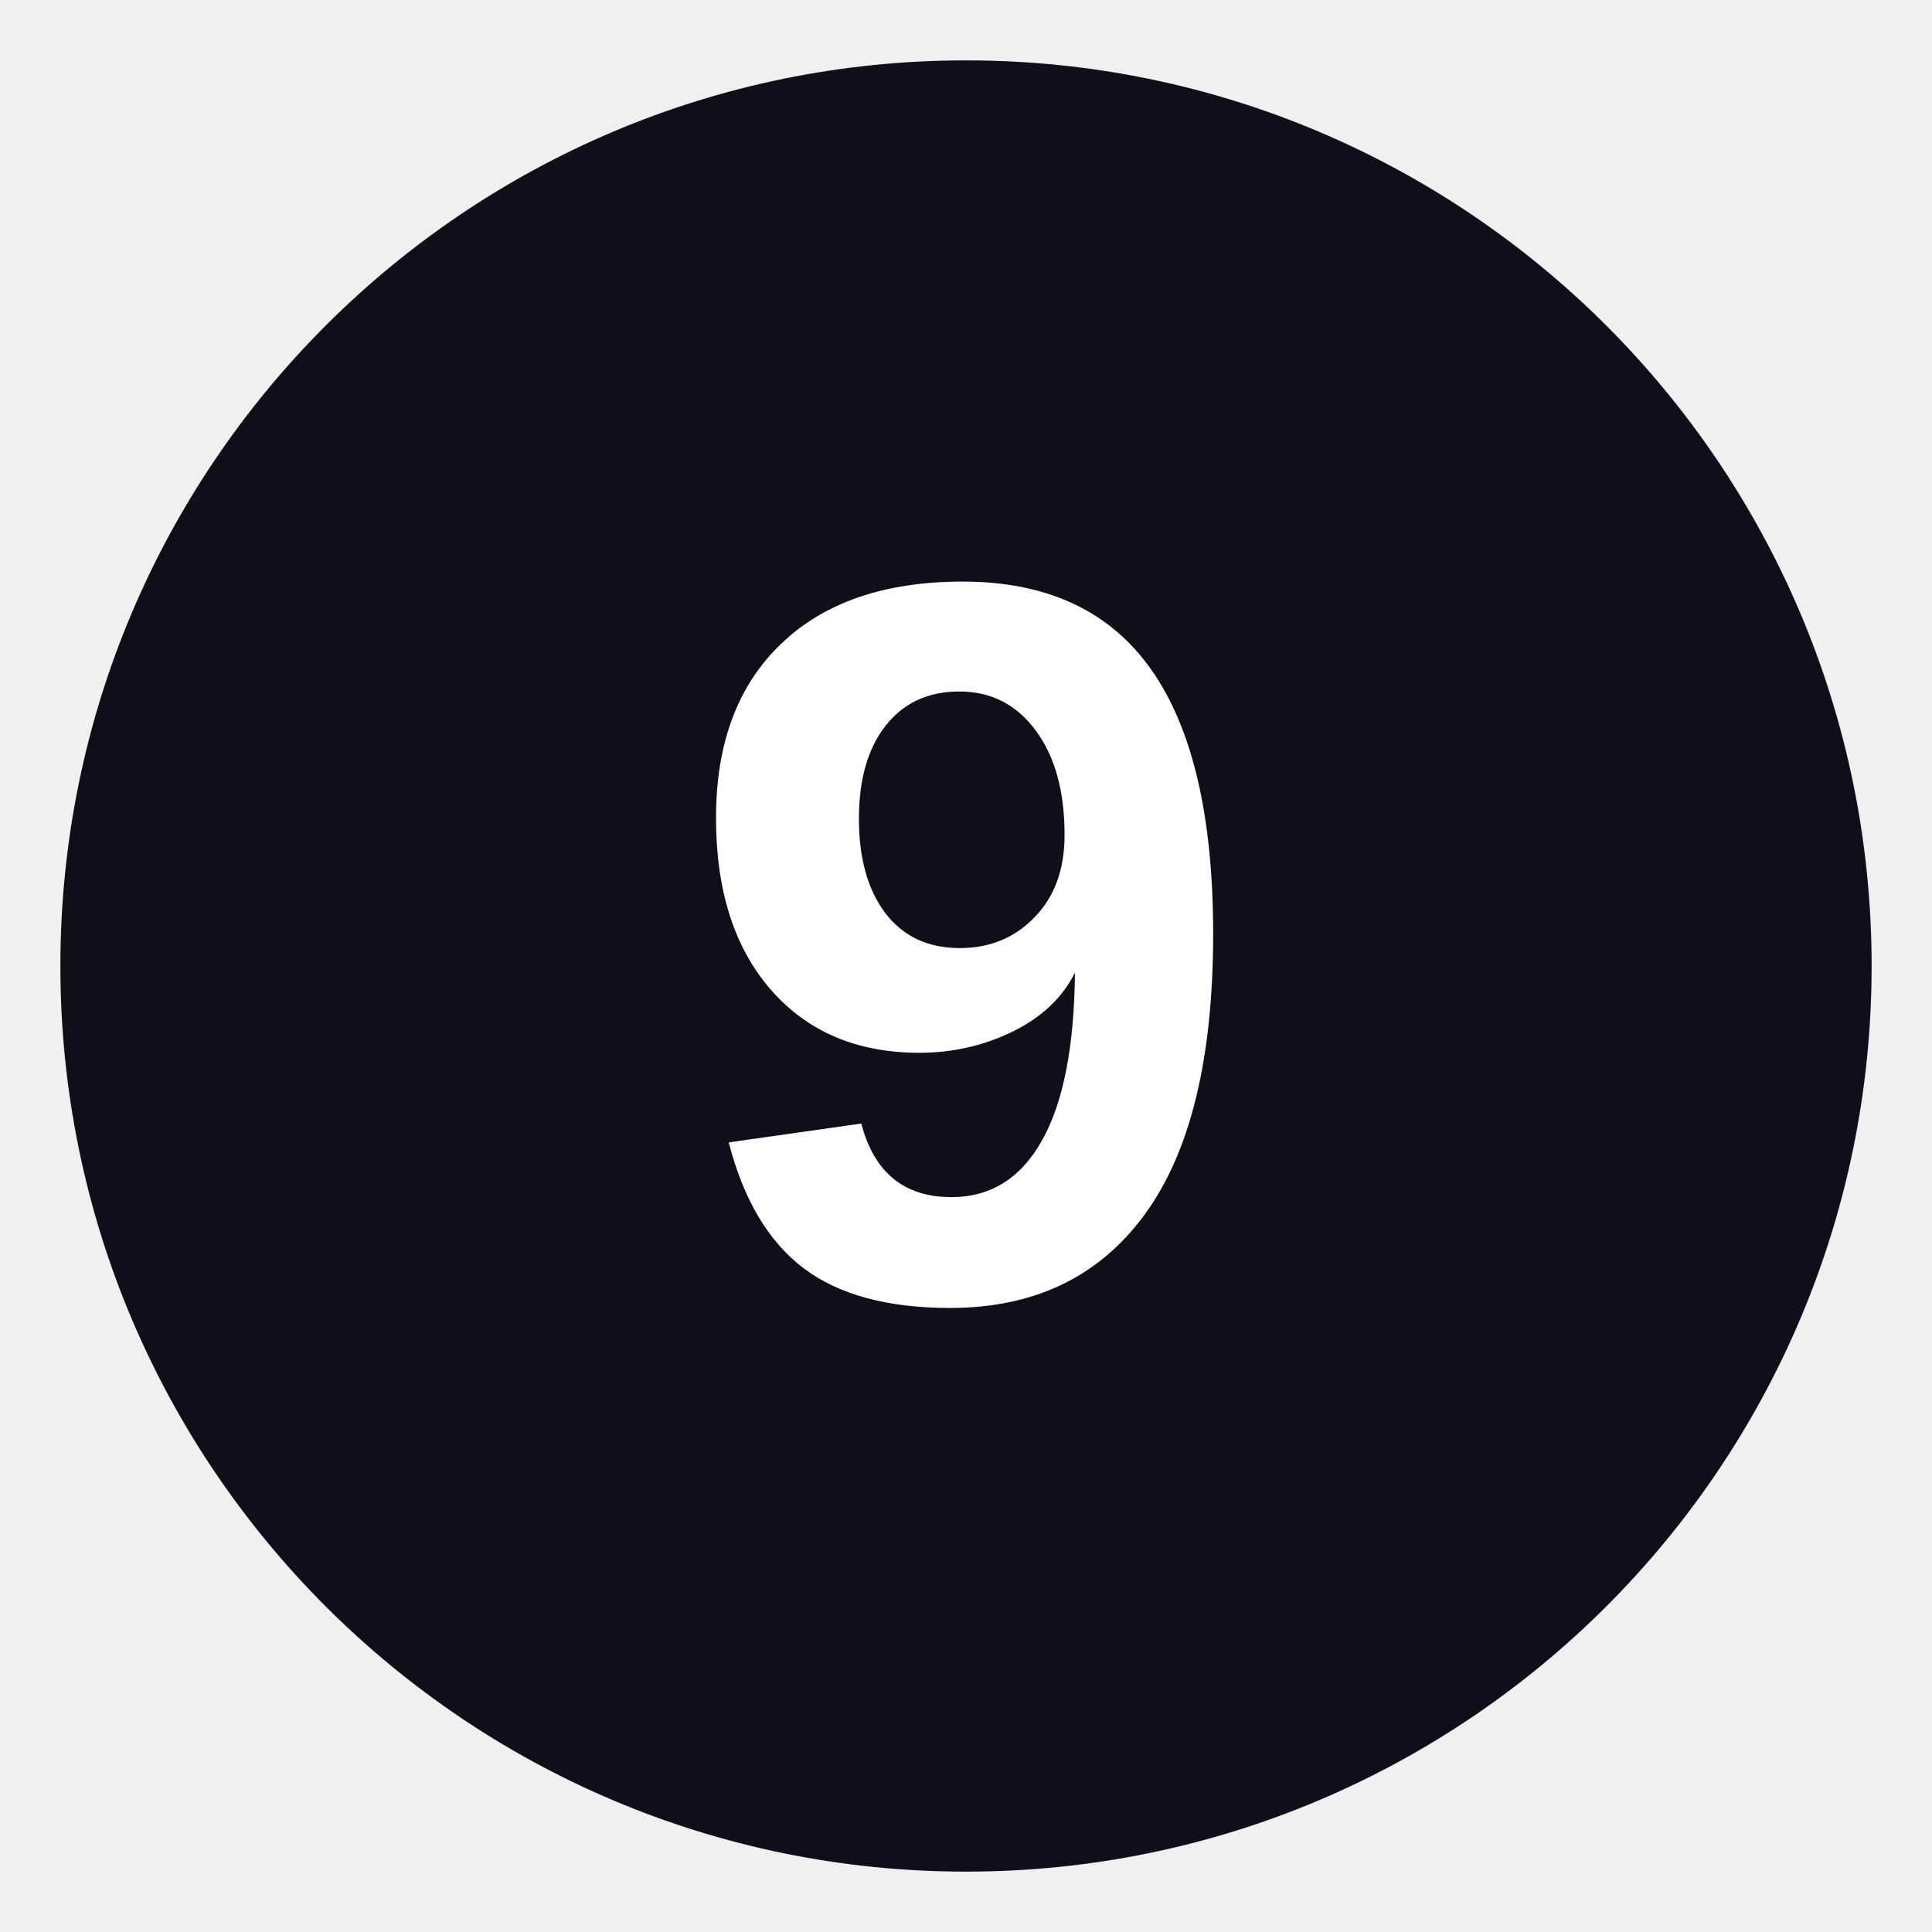
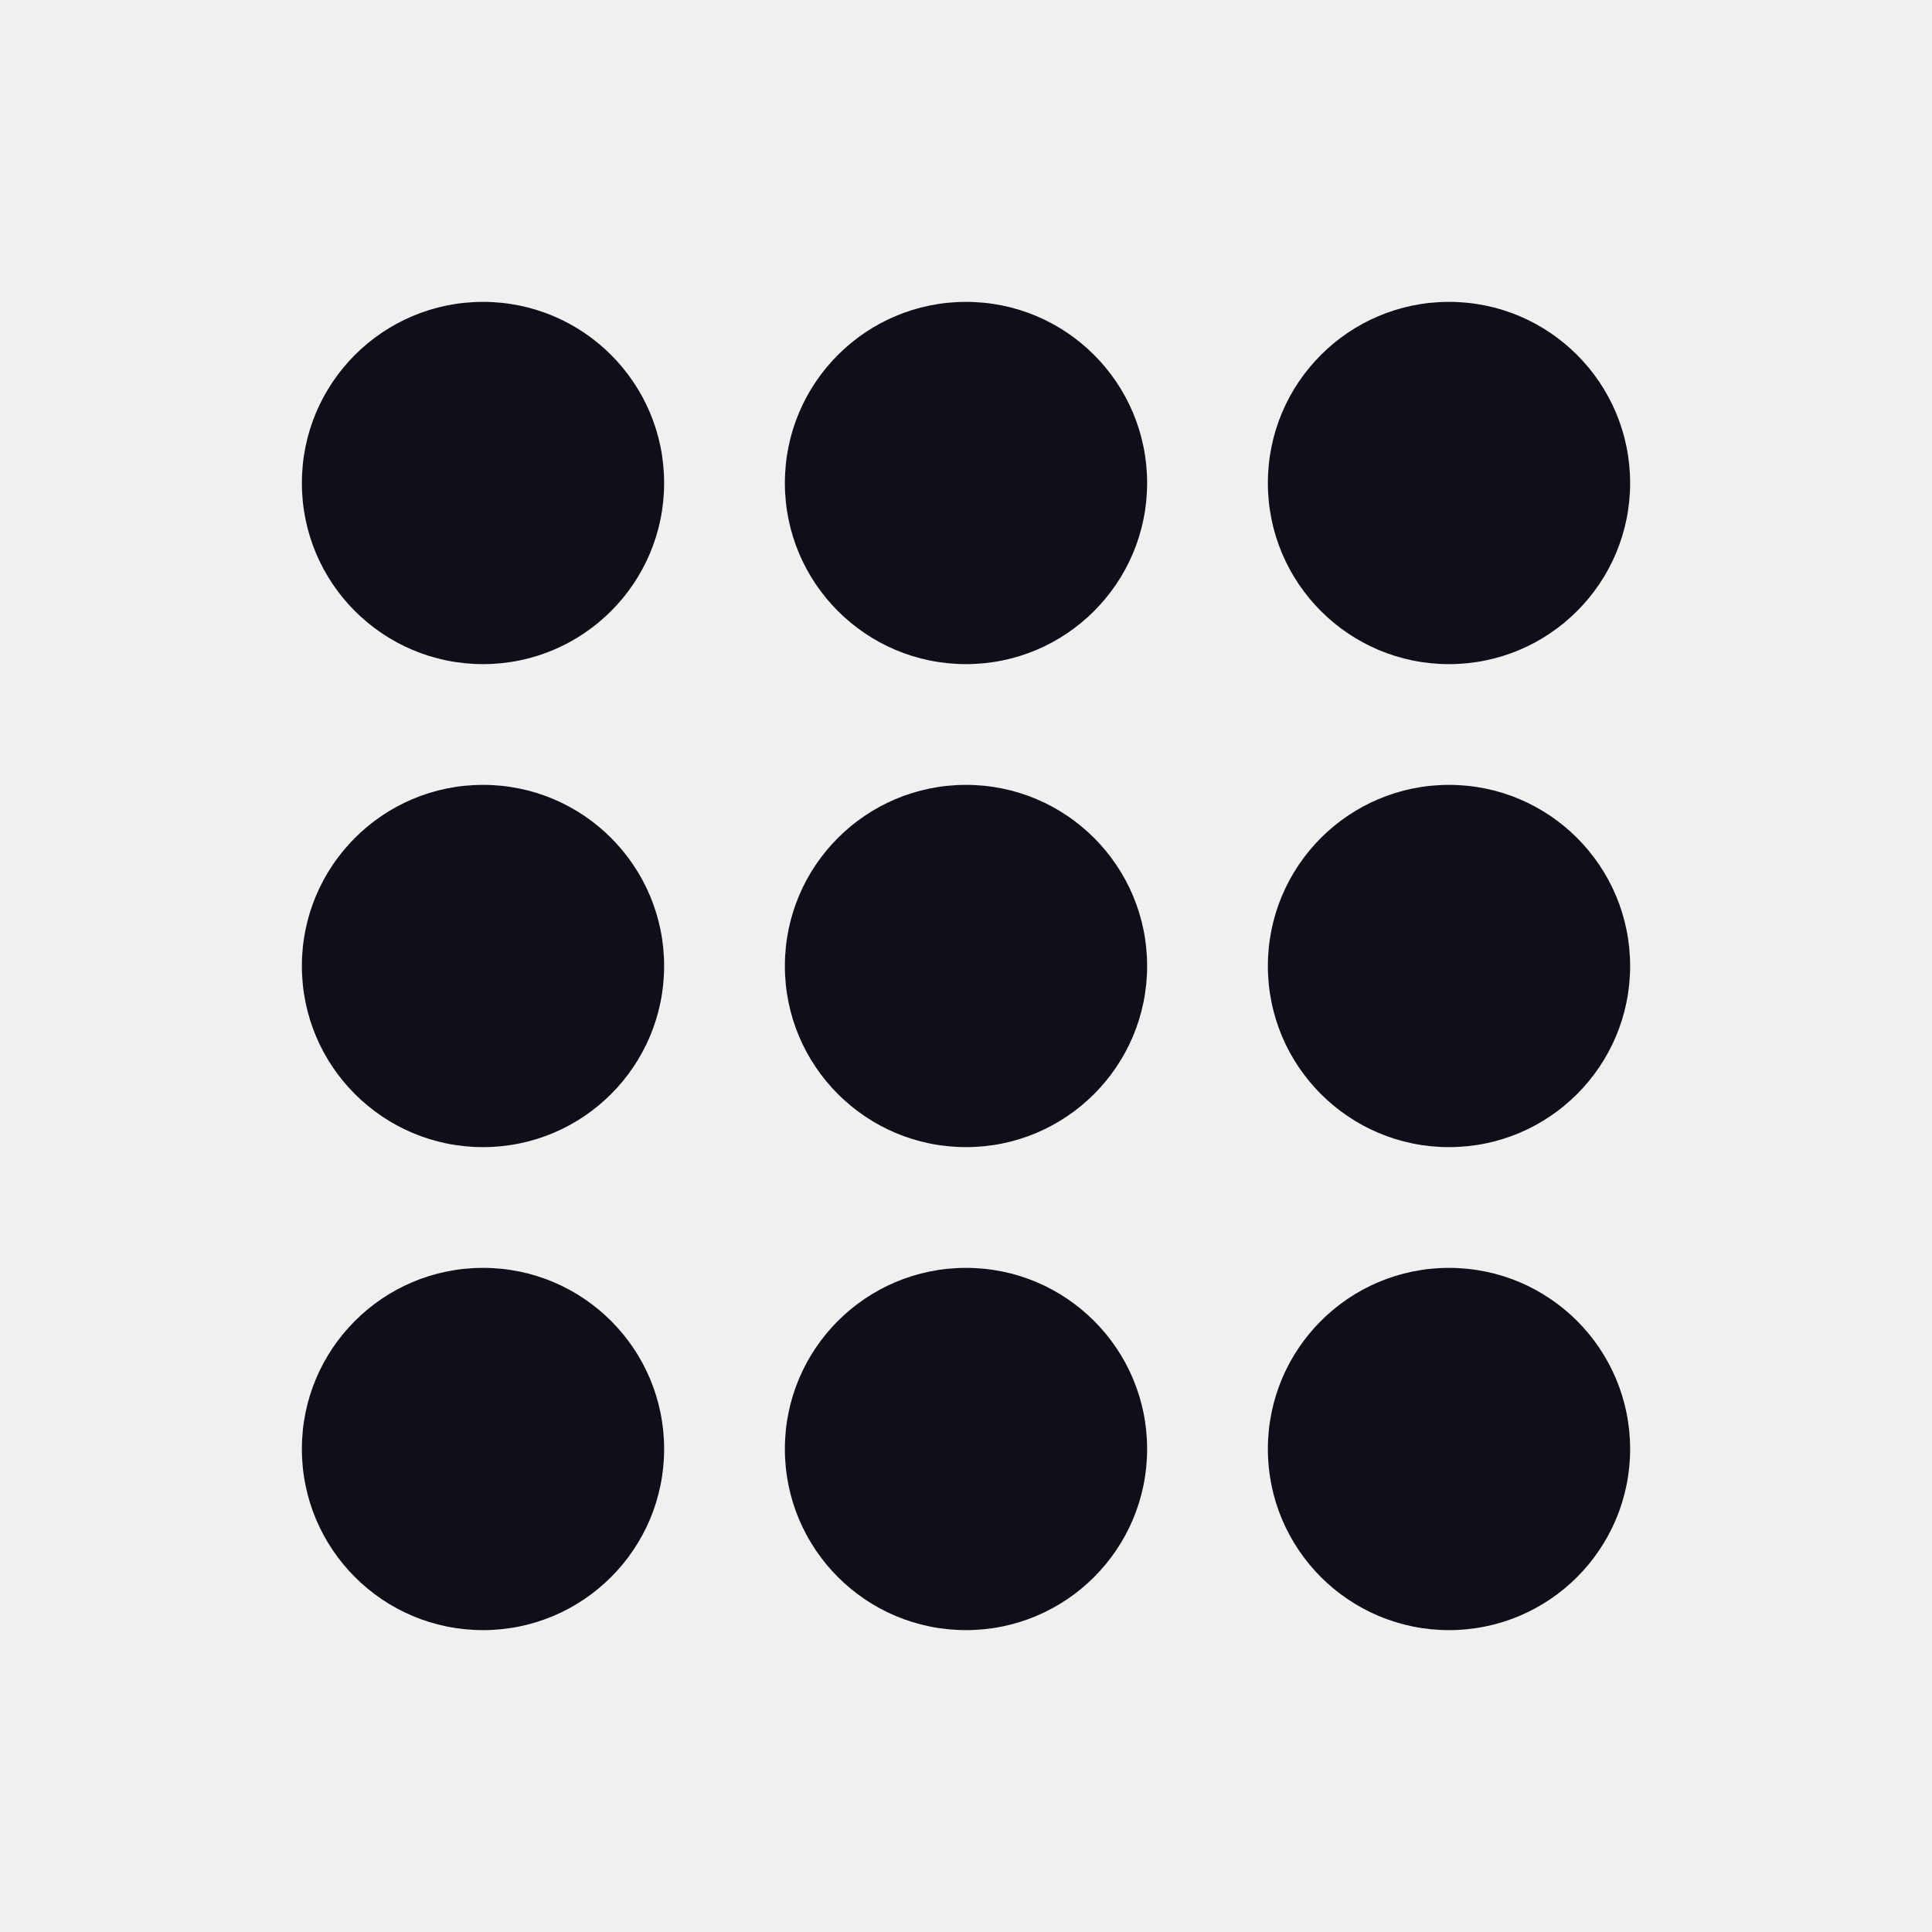
- <svg xmlns="http://www.w3.org/2000/svg" viewBox="0 0 64 64" role="img" aria-label="NINEWORKS 9">
-   <circle cx="32" cy="32" r="30" fill="#100e18" />
-   <text x="32" y="43" text-anchor="middle" font-family="Arial, Helvetica, sans-serif" font-size="34" font-weight="700" fill="#ffffff">9</text>
+ <svg xmlns="http://www.w3.org/2000/svg" viewBox="0 0 64 64" role="img" aria-label="NINEWORKS nine dot symbol">
+   <g fill="#100e18">
+     <circle cx="16" cy="16" r="6" />
+     <circle cx="32" cy="16" r="6" />
+     <circle cx="48" cy="16" r="6" />
+     <circle cx="16" cy="32" r="6" />
+     <circle cx="32" cy="32" r="6" />
+     <circle cx="48" cy="32" r="6" />
+     <circle cx="16" cy="48" r="6" />
+     <circle cx="32" cy="48" r="6" />
+     <circle cx="48" cy="48" r="6" />
+   </g>
</svg>
